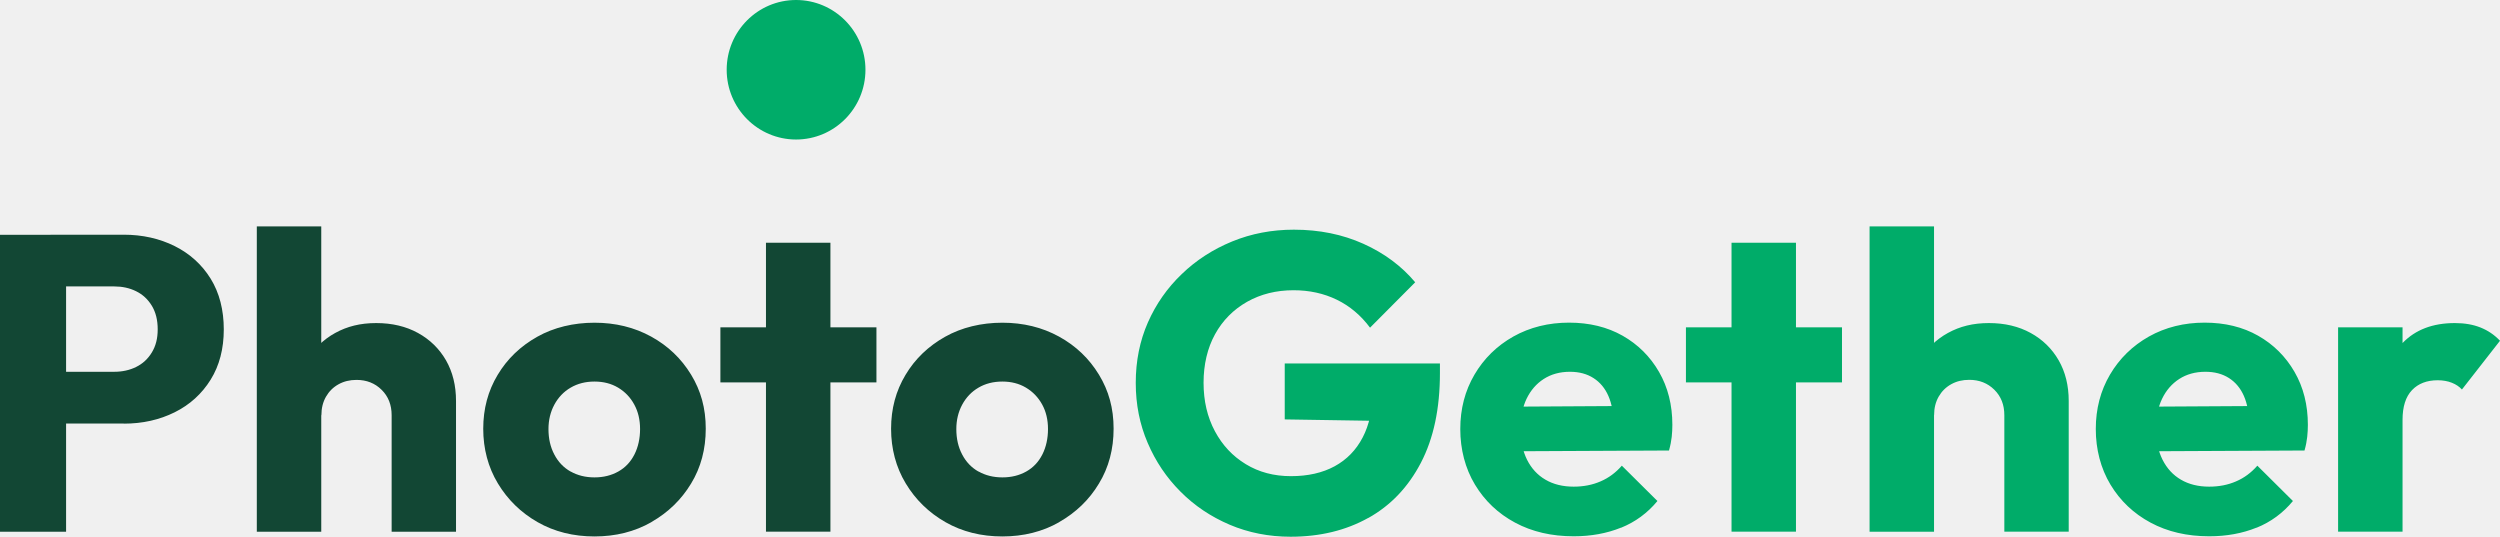
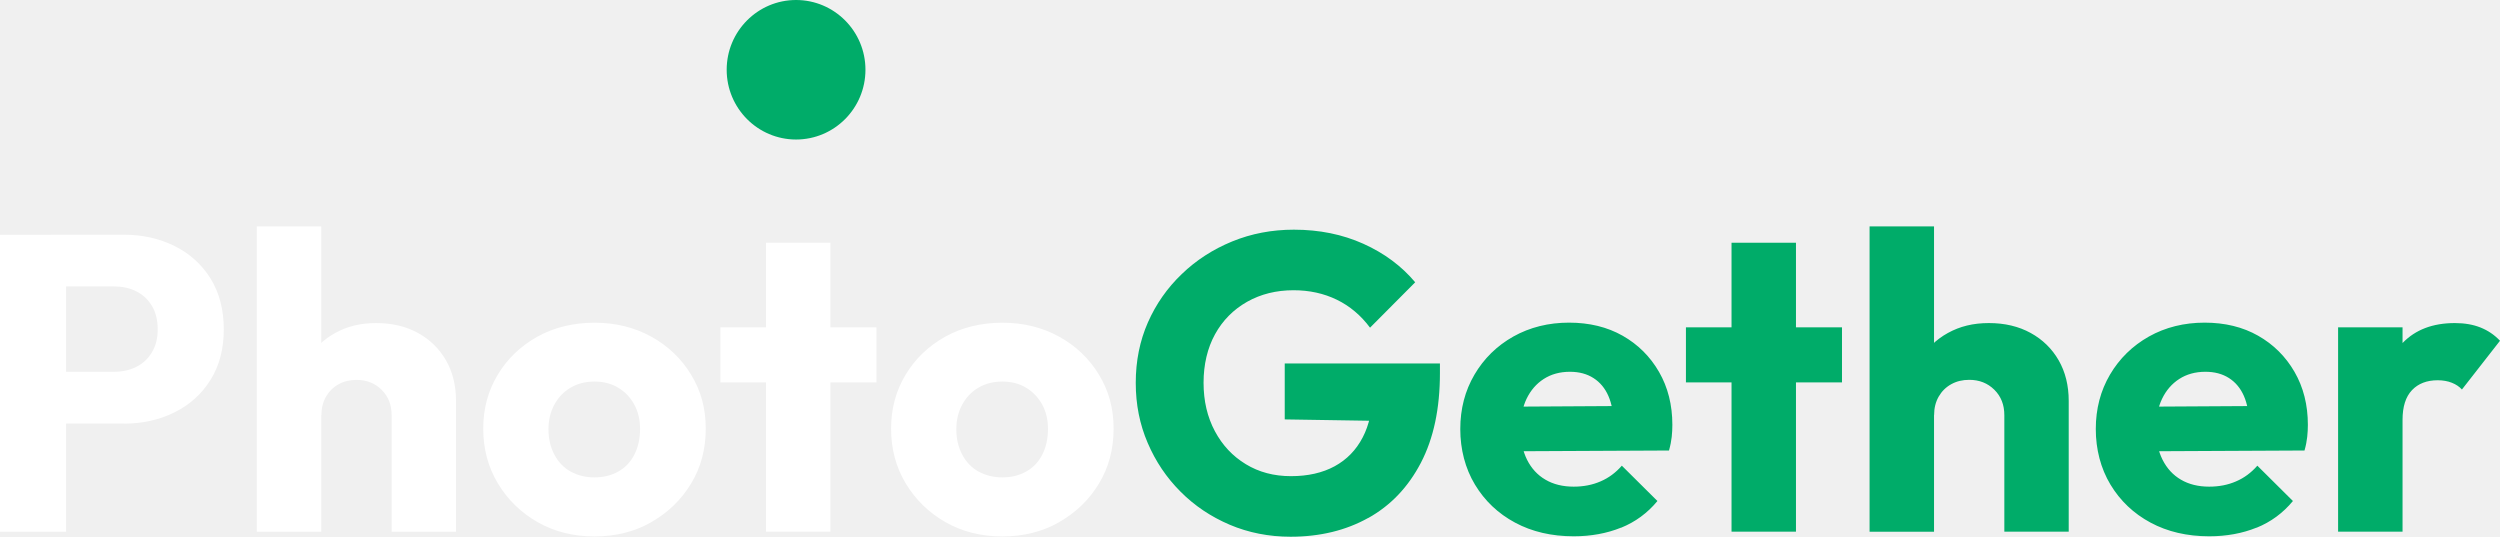
<svg xmlns="http://www.w3.org/2000/svg" width="177" height="38" viewBox="0 0 177 38" fill="none">
  <path d="M61.274 4.939C61.274 7.665 59.073 9.878 56.361 9.878C53.65 9.878 51.449 7.665 51.449 4.939C51.449 2.213 53.65 0 56.361 0C59.073 0 61.274 2.213 61.274 4.939Z" fill="#00AC69" />
  <path d="M170.767 27.624C171.213 27.156 171.82 26.922 172.589 26.922C172.963 26.922 173.302 26.983 173.595 27.1C173.894 27.222 174.127 27.38 174.304 27.578L177 24.125C176.605 23.708 176.145 23.397 175.624 23.189C175.103 22.98 174.496 22.873 173.803 22.873C172.245 22.873 171.015 23.341 170.115 24.272C169.214 25.203 168.577 26.525 168.203 28.234L170.1 29.725C170.1 28.794 170.322 28.092 170.767 27.624ZM170.1 23.174H165.537V37.644H170.1V23.174ZM159.764 37.364C160.771 36.957 161.631 36.327 162.339 35.472L159.82 32.97C159.385 33.468 158.884 33.839 158.307 34.084C157.736 34.333 157.103 34.455 156.41 34.455C155.641 34.455 154.974 34.292 154.412 33.962C153.851 33.636 153.416 33.163 153.107 32.547C152.798 31.932 152.647 31.205 152.647 30.376C152.647 29.547 152.788 28.829 153.077 28.229C153.365 27.634 153.77 27.166 154.291 26.831C154.812 26.495 155.429 26.322 156.142 26.322C156.795 26.322 157.351 26.47 157.817 26.77C158.282 27.07 158.631 27.492 158.869 28.036C159.107 28.58 159.233 29.262 159.253 30.076L161.206 28.738L150.78 28.799V31.957L163.159 31.896C163.26 31.541 163.321 31.215 163.351 30.93C163.382 30.64 163.397 30.36 163.397 30.081C163.397 28.672 163.083 27.421 162.451 26.327C161.818 25.233 160.958 24.384 159.876 23.769C158.793 23.153 157.528 22.843 156.087 22.843C154.645 22.843 153.314 23.169 152.146 23.825C150.982 24.481 150.061 25.381 149.389 26.52C148.716 27.665 148.382 28.947 148.382 30.376C148.382 31.805 148.726 33.153 149.419 34.307C150.112 35.457 151.058 36.357 152.262 37.003C153.466 37.649 154.847 37.969 156.41 37.969C157.635 37.969 158.753 37.766 159.759 37.359M136.929 16.027H132.366V37.649H136.929V16.027ZM146.465 37.649V28.387C146.465 27.293 146.227 26.337 145.756 25.513C145.281 24.689 144.623 24.043 143.773 23.575C142.923 23.107 141.937 22.873 140.814 22.873C139.691 22.873 138.76 23.107 137.91 23.575C137.06 24.043 136.392 24.704 135.912 25.554C135.426 26.408 135.188 27.4 135.188 28.529L136.934 29.394C136.934 28.896 137.04 28.463 137.257 28.082C137.475 27.705 137.768 27.41 138.148 27.202C138.522 26.993 138.947 26.892 139.423 26.892C140.131 26.892 140.728 27.126 141.198 27.593C141.674 28.061 141.907 28.662 141.907 29.394V37.644H146.47L146.465 37.649ZM130.413 23.174H119.364V27.075H130.413V23.174ZM127.155 17.187H122.592V37.644H127.155V17.187ZM114.771 37.364C115.777 36.957 116.638 36.327 117.346 35.472L114.826 32.97C114.391 33.468 113.891 33.839 113.314 34.084C112.742 34.333 112.11 34.455 111.417 34.455C110.648 34.455 109.98 34.292 109.418 33.962C108.857 33.636 108.422 33.163 108.113 32.547C107.81 31.932 107.653 31.205 107.653 30.376C107.653 29.547 107.795 28.829 108.083 28.229C108.371 27.634 108.776 27.166 109.297 26.831C109.818 26.495 110.435 26.322 111.149 26.322C111.801 26.322 112.358 26.47 112.823 26.77C113.289 27.07 113.638 27.492 113.875 28.036C114.113 28.58 114.24 29.262 114.26 30.076L116.213 28.738L105.786 28.799V31.957L118.165 31.896C118.266 31.541 118.327 31.215 118.358 30.93C118.388 30.64 118.403 30.36 118.403 30.081C118.403 28.672 118.089 27.421 117.457 26.327C116.825 25.233 115.965 24.384 114.882 23.769C113.794 23.153 112.53 22.843 111.088 22.843C109.646 22.843 108.316 23.169 107.147 23.825C105.984 24.481 105.063 25.381 104.395 26.52C103.722 27.665 103.388 28.947 103.388 30.376C103.388 31.805 103.732 33.153 104.425 34.307C105.118 35.457 106.064 36.357 107.268 37.003C108.472 37.649 109.854 37.969 111.417 37.969C112.641 37.969 113.759 37.766 114.766 37.359M96.867 36.678C98.456 35.793 99.7 34.49 100.601 32.761C101.501 31.032 101.947 28.921 101.947 26.419V25.732H90.959V29.694L100.287 29.842L97.176 27.756C97.176 29.008 96.943 30.081 96.478 30.971C96.013 31.866 95.35 32.542 94.495 33.01C93.635 33.478 92.603 33.712 91.399 33.712C90.195 33.712 89.127 33.428 88.202 32.863C87.271 32.298 86.542 31.52 86.011 30.523C85.48 29.526 85.212 28.387 85.212 27.1C85.212 25.813 85.485 24.643 86.026 23.662C86.568 22.68 87.326 21.917 88.293 21.368C89.259 20.824 90.357 20.549 91.581 20.549C92.704 20.549 93.726 20.773 94.647 21.22C95.567 21.668 96.351 22.329 96.999 23.199L100.196 19.985C99.23 18.835 98.006 17.924 96.523 17.258C95.041 16.592 93.402 16.261 91.606 16.261C90.048 16.261 88.591 16.541 87.235 17.096C85.885 17.65 84.691 18.418 83.669 19.405C82.642 20.386 81.843 21.531 81.271 22.828C80.699 24.13 80.411 25.554 80.411 27.1C80.411 28.646 80.694 30.05 81.256 31.357C81.817 32.67 82.591 33.819 83.583 34.811C84.569 35.803 85.728 36.581 87.063 37.151C88.394 37.715 89.831 38 91.374 38C93.448 38 95.279 37.557 96.867 36.672" fill="#00AC69" />
-   <path d="M69.276 33.387C68.78 33.107 68.396 32.705 68.123 32.181C67.845 31.657 67.708 31.057 67.708 30.381C67.708 29.745 67.845 29.17 68.123 28.651C68.401 28.138 68.785 27.731 69.276 27.446C69.767 27.156 70.334 27.014 70.966 27.014C71.598 27.014 72.155 27.156 72.64 27.446C73.126 27.736 73.505 28.133 73.784 28.636C74.062 29.14 74.198 29.725 74.198 30.376C74.198 31.027 74.067 31.652 73.799 32.176C73.531 32.705 73.151 33.107 72.661 33.382C72.165 33.661 71.603 33.799 70.971 33.799C70.339 33.799 69.777 33.661 69.281 33.382M74.993 36.962C76.177 36.286 77.118 35.381 77.805 34.236C78.499 33.097 78.843 31.8 78.843 30.35C78.843 28.901 78.499 27.665 77.805 26.525C77.112 25.386 76.171 24.486 74.978 23.83C73.784 23.174 72.443 22.848 70.966 22.848C69.489 22.848 68.092 23.179 66.909 23.845C65.725 24.511 64.789 25.406 64.111 26.541C63.428 27.675 63.089 28.941 63.089 30.355C63.089 31.769 63.433 33.077 64.126 34.226C64.819 35.376 65.755 36.291 66.939 36.968C68.123 37.644 69.469 37.98 70.966 37.98C72.463 37.98 73.809 37.644 74.993 36.968M62.052 23.174H51.004V27.075H62.052V23.174ZM58.794 17.187H54.231V37.644H58.794V17.187ZM40.4 33.387C39.904 33.107 39.52 32.705 39.247 32.181C38.968 31.657 38.832 31.057 38.832 30.381C38.832 29.745 38.968 29.17 39.247 28.651C39.525 28.138 39.91 27.731 40.4 27.446C40.896 27.156 41.458 27.014 42.09 27.014C42.722 27.014 43.279 27.156 43.764 27.446C44.25 27.736 44.629 28.133 44.903 28.636C45.181 29.14 45.317 29.725 45.317 30.376C45.317 31.027 45.186 31.652 44.918 32.176C44.65 32.705 44.27 33.107 43.779 33.382C43.284 33.661 42.722 33.799 42.09 33.799C41.458 33.799 40.896 33.661 40.4 33.382M46.117 36.962C47.3 36.286 48.236 35.381 48.929 34.236C49.623 33.097 49.967 31.8 49.967 30.35C49.967 28.901 49.623 27.665 48.929 26.525C48.236 25.386 47.295 24.486 46.102 23.83C44.908 23.174 43.567 22.848 42.09 22.848C40.613 22.848 39.216 23.179 38.033 23.845C36.849 24.511 35.913 25.406 35.235 26.541C34.552 27.675 34.213 28.941 34.213 30.355C34.213 31.769 34.557 33.077 35.25 34.226C35.943 35.376 36.879 36.291 38.063 36.968C39.247 37.644 40.592 37.98 42.09 37.98C43.587 37.98 44.933 37.644 46.117 36.968M22.745 16.027H18.182V37.649H22.745V16.027ZM32.286 37.649V28.387C32.286 27.293 32.048 26.337 31.578 25.513C31.102 24.689 30.444 24.043 29.594 23.575C28.744 23.107 27.758 22.873 26.635 22.873C25.512 22.873 24.581 23.107 23.731 23.575C22.881 24.043 22.213 24.699 21.733 25.554C21.247 26.408 21.004 27.4 21.004 28.535L22.755 29.399C22.755 28.906 22.861 28.468 23.079 28.087C23.296 27.71 23.59 27.416 23.969 27.207C24.343 26.998 24.768 26.897 25.244 26.897C25.952 26.897 26.549 27.131 27.019 27.599C27.495 28.067 27.728 28.667 27.728 29.399V37.649H32.291H32.286ZM4.679 16.622H0V37.649H4.679V16.622ZM8.767 29.994C10.087 29.994 11.291 29.725 12.364 29.191C13.441 28.657 14.291 27.883 14.914 26.881C15.536 25.879 15.844 24.694 15.844 23.321C15.844 21.948 15.536 20.737 14.914 19.73C14.291 18.728 13.441 17.96 12.364 17.421C11.286 16.887 10.087 16.617 8.767 16.617H3.582V20.279H8.084C8.656 20.279 9.177 20.391 9.637 20.62C10.103 20.849 10.472 21.19 10.75 21.648C11.028 22.105 11.165 22.66 11.165 23.316C11.165 23.972 11.028 24.496 10.75 24.954C10.472 25.412 10.103 25.752 9.637 25.981C9.172 26.21 8.656 26.322 8.084 26.322H3.582V29.984H8.767V29.994Z" fill="#124734" />
+   <path d="M69.276 33.387C68.78 33.107 68.396 32.705 68.123 32.181C67.845 31.657 67.708 31.057 67.708 30.381C67.708 29.745 67.845 29.17 68.123 28.651C68.401 28.138 68.785 27.731 69.276 27.446C69.767 27.156 70.334 27.014 70.966 27.014C71.598 27.014 72.155 27.156 72.64 27.446C73.126 27.736 73.505 28.133 73.784 28.636C74.062 29.14 74.198 29.725 74.198 30.376C74.198 31.027 74.067 31.652 73.799 32.176C73.531 32.705 73.151 33.107 72.661 33.382C72.165 33.661 71.603 33.799 70.971 33.799C70.339 33.799 69.777 33.661 69.281 33.382M74.993 36.962C76.177 36.286 77.118 35.381 77.805 34.236C78.499 33.097 78.843 31.8 78.843 30.35C78.843 28.901 78.499 27.665 77.805 26.525C77.112 25.386 76.171 24.486 74.978 23.83C73.784 23.174 72.443 22.848 70.966 22.848C69.489 22.848 68.092 23.179 66.909 23.845C65.725 24.511 64.789 25.406 64.111 26.541C63.428 27.675 63.089 28.941 63.089 30.355C63.089 31.769 63.433 33.077 64.126 34.226C64.819 35.376 65.755 36.291 66.939 36.968C68.123 37.644 69.469 37.98 70.966 37.98C72.463 37.98 73.809 37.644 74.993 36.968M62.052 23.174H51.004V27.075H62.052V23.174ZM58.794 17.187H54.231V37.644H58.794V17.187ZM40.4 33.387C39.904 33.107 39.52 32.705 39.247 32.181C38.968 31.657 38.832 31.057 38.832 30.381C38.832 29.745 38.968 29.17 39.247 28.651C39.525 28.138 39.91 27.731 40.4 27.446C40.896 27.156 41.458 27.014 42.09 27.014C42.722 27.014 43.279 27.156 43.764 27.446C44.25 27.736 44.629 28.133 44.903 28.636C45.181 29.14 45.317 29.725 45.317 30.376C45.317 31.027 45.186 31.652 44.918 32.176C44.65 32.705 44.27 33.107 43.779 33.382C43.284 33.661 42.722 33.799 42.09 33.799C41.458 33.799 40.896 33.661 40.4 33.382M46.117 36.962C47.3 36.286 48.236 35.381 48.929 34.236C49.623 33.097 49.967 31.8 49.967 30.35C49.967 28.901 49.623 27.665 48.929 26.525C48.236 25.386 47.295 24.486 46.102 23.83C44.908 23.174 43.567 22.848 42.09 22.848C40.613 22.848 39.216 23.179 38.033 23.845C36.849 24.511 35.913 25.406 35.235 26.541C34.552 27.675 34.213 28.941 34.213 30.355C34.213 31.769 34.557 33.077 35.25 34.226C35.943 35.376 36.879 36.291 38.063 36.968C39.247 37.644 40.592 37.98 42.09 37.98C43.587 37.98 44.933 37.644 46.117 36.968M22.745 16.027H18.182V37.649H22.745V16.027ZM32.286 37.649V28.387C32.286 27.293 32.048 26.337 31.578 25.513C31.102 24.689 30.444 24.043 29.594 23.575C28.744 23.107 27.758 22.873 26.635 22.873C25.512 22.873 24.581 23.107 23.731 23.575C22.881 24.043 22.213 24.699 21.733 25.554C21.247 26.408 21.004 27.4 21.004 28.535L22.755 29.399C22.755 28.906 22.861 28.468 23.079 28.087C23.296 27.71 23.59 27.416 23.969 27.207C24.343 26.998 24.768 26.897 25.244 26.897C25.952 26.897 26.549 27.131 27.019 27.599C27.495 28.067 27.728 28.667 27.728 29.399V37.649H32.291H32.286ZM4.679 16.622H0V37.649H4.679V16.622ZM8.767 29.994C10.087 29.994 11.291 29.725 12.364 29.191C13.441 28.657 14.291 27.883 14.914 26.881C15.536 25.879 15.844 24.694 15.844 23.321C15.844 21.948 15.536 20.737 14.914 19.73C14.291 18.728 13.441 17.96 12.364 17.421C11.286 16.887 10.087 16.617 8.767 16.617H3.582V20.279H8.084C8.656 20.279 9.177 20.391 9.637 20.62C10.103 20.849 10.472 21.19 10.75 21.648C11.028 22.105 11.165 22.66 11.165 23.316C11.165 23.972 11.028 24.496 10.75 24.954C10.472 25.412 10.103 25.752 9.637 25.981C9.172 26.21 8.656 26.322 8.084 26.322H3.582V29.984H8.767V29.994Z" fill="white" />
</svg>
